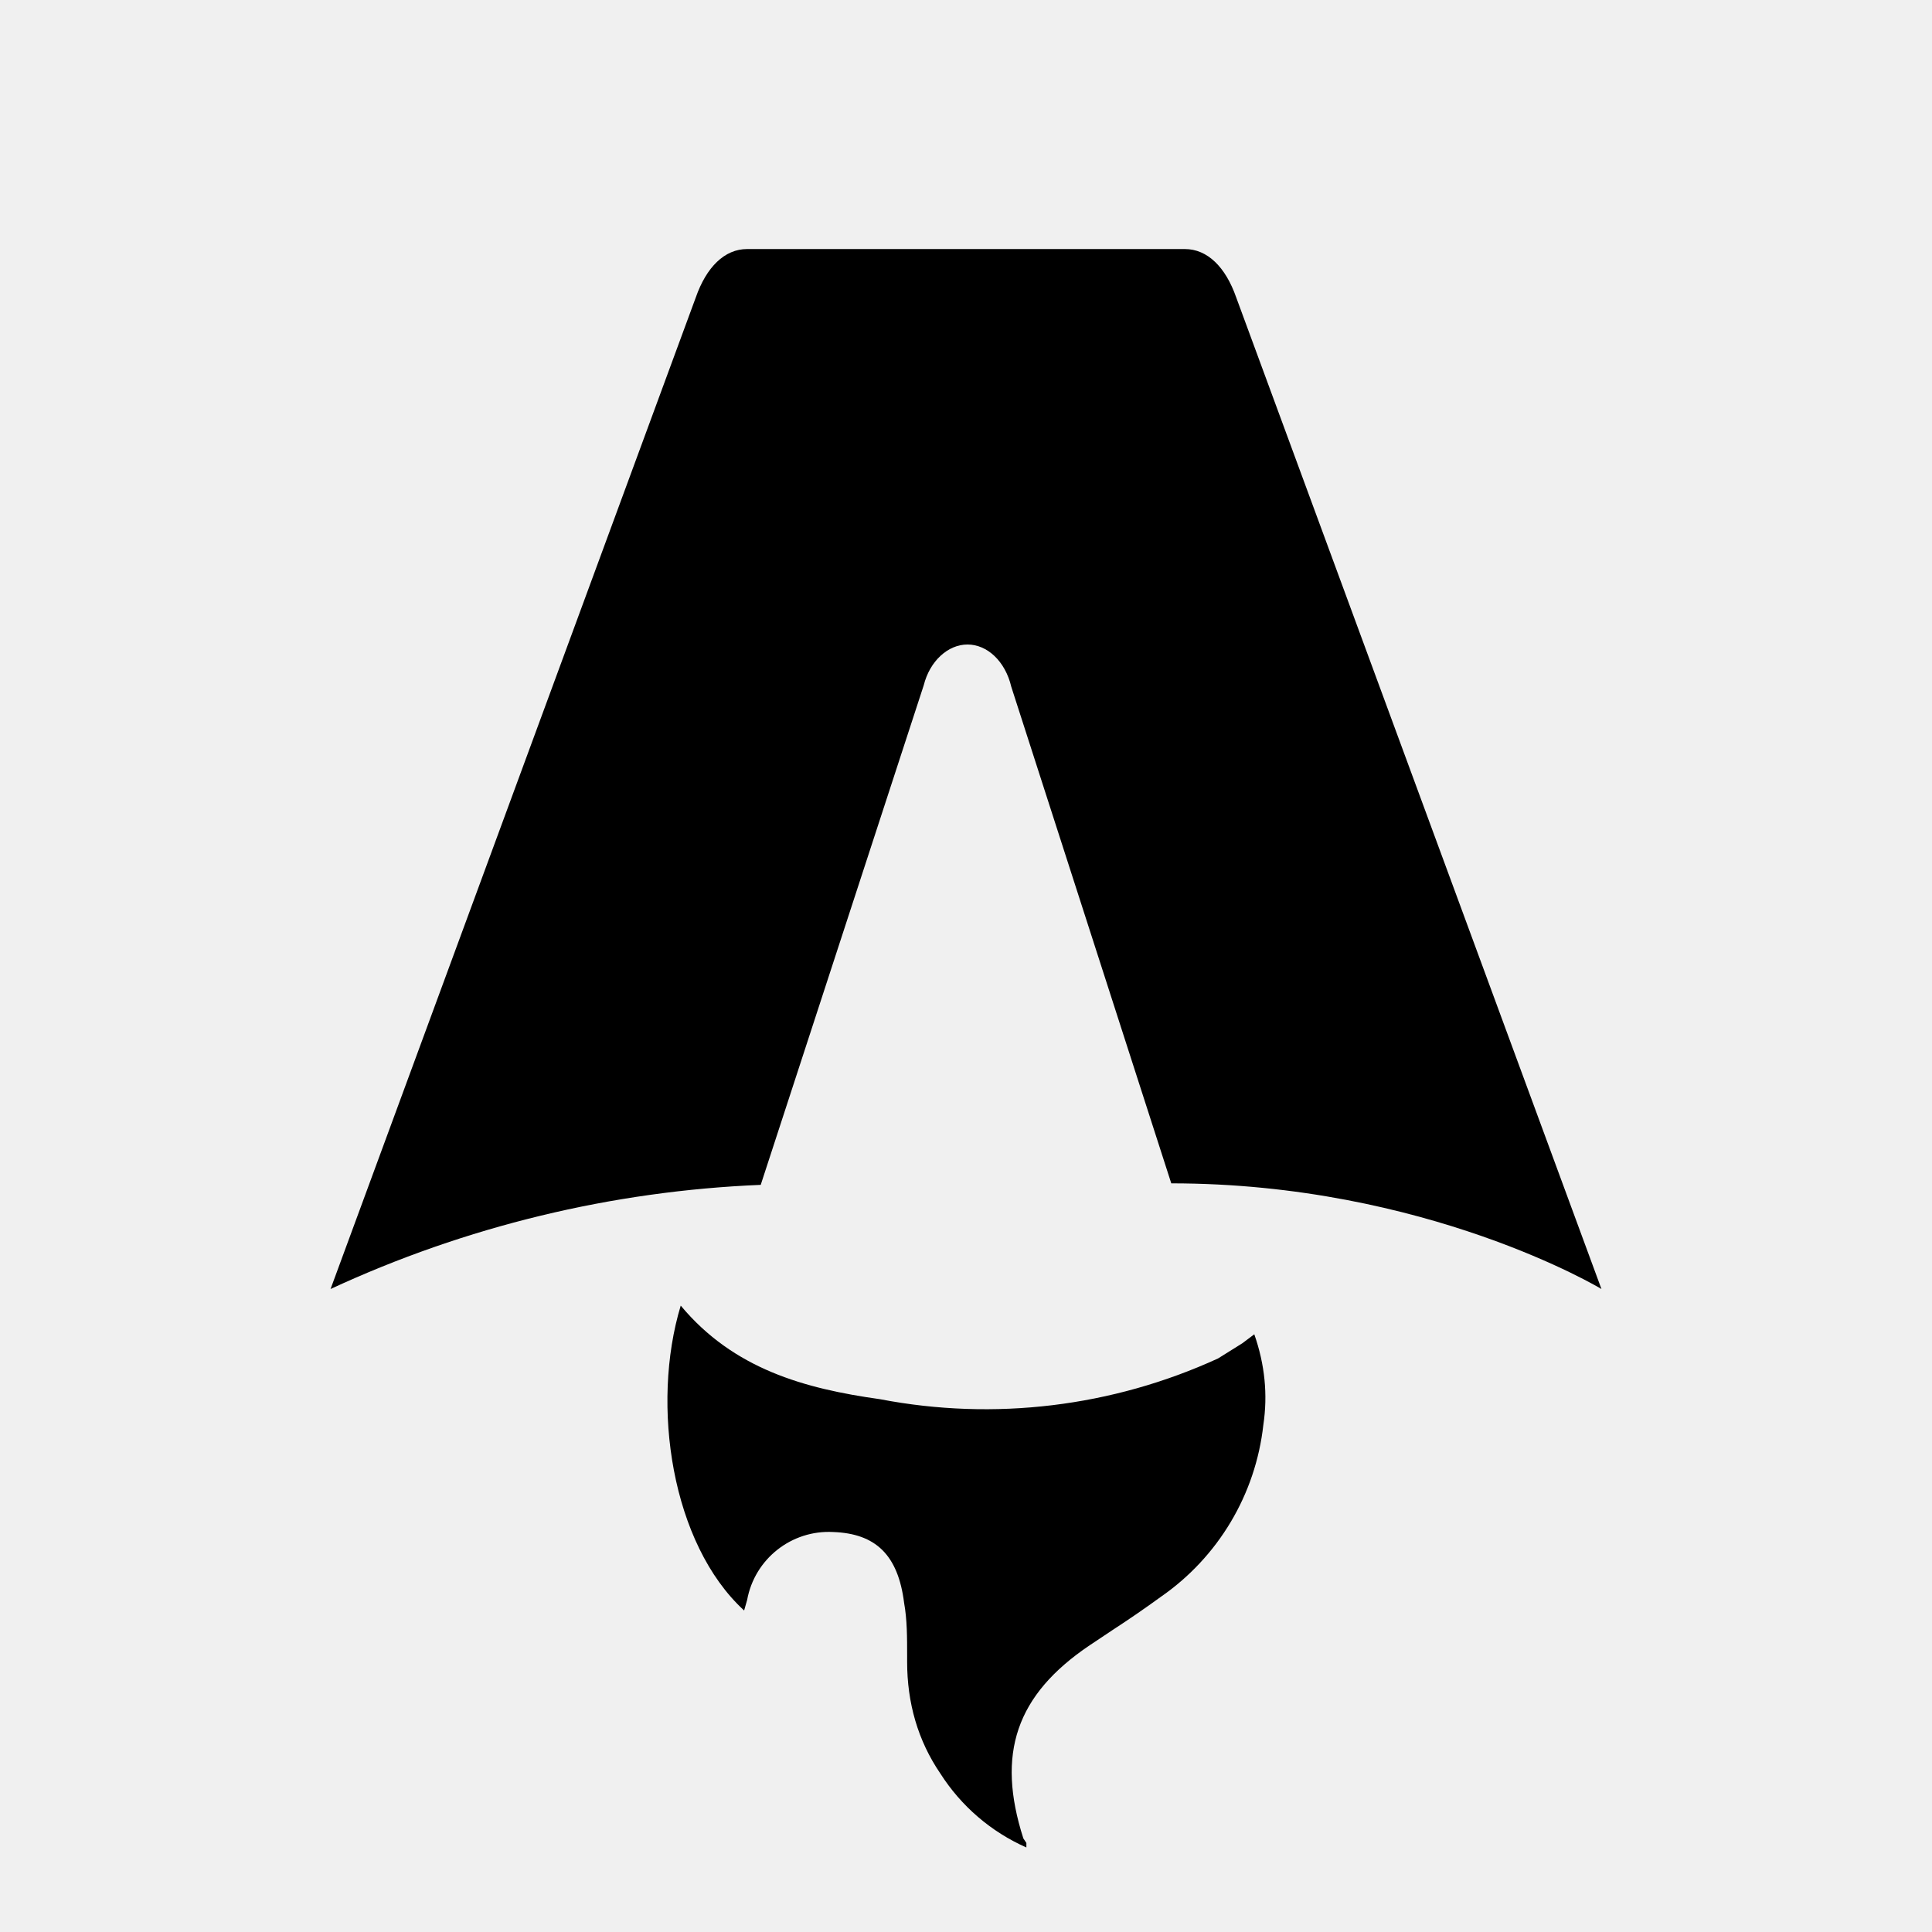
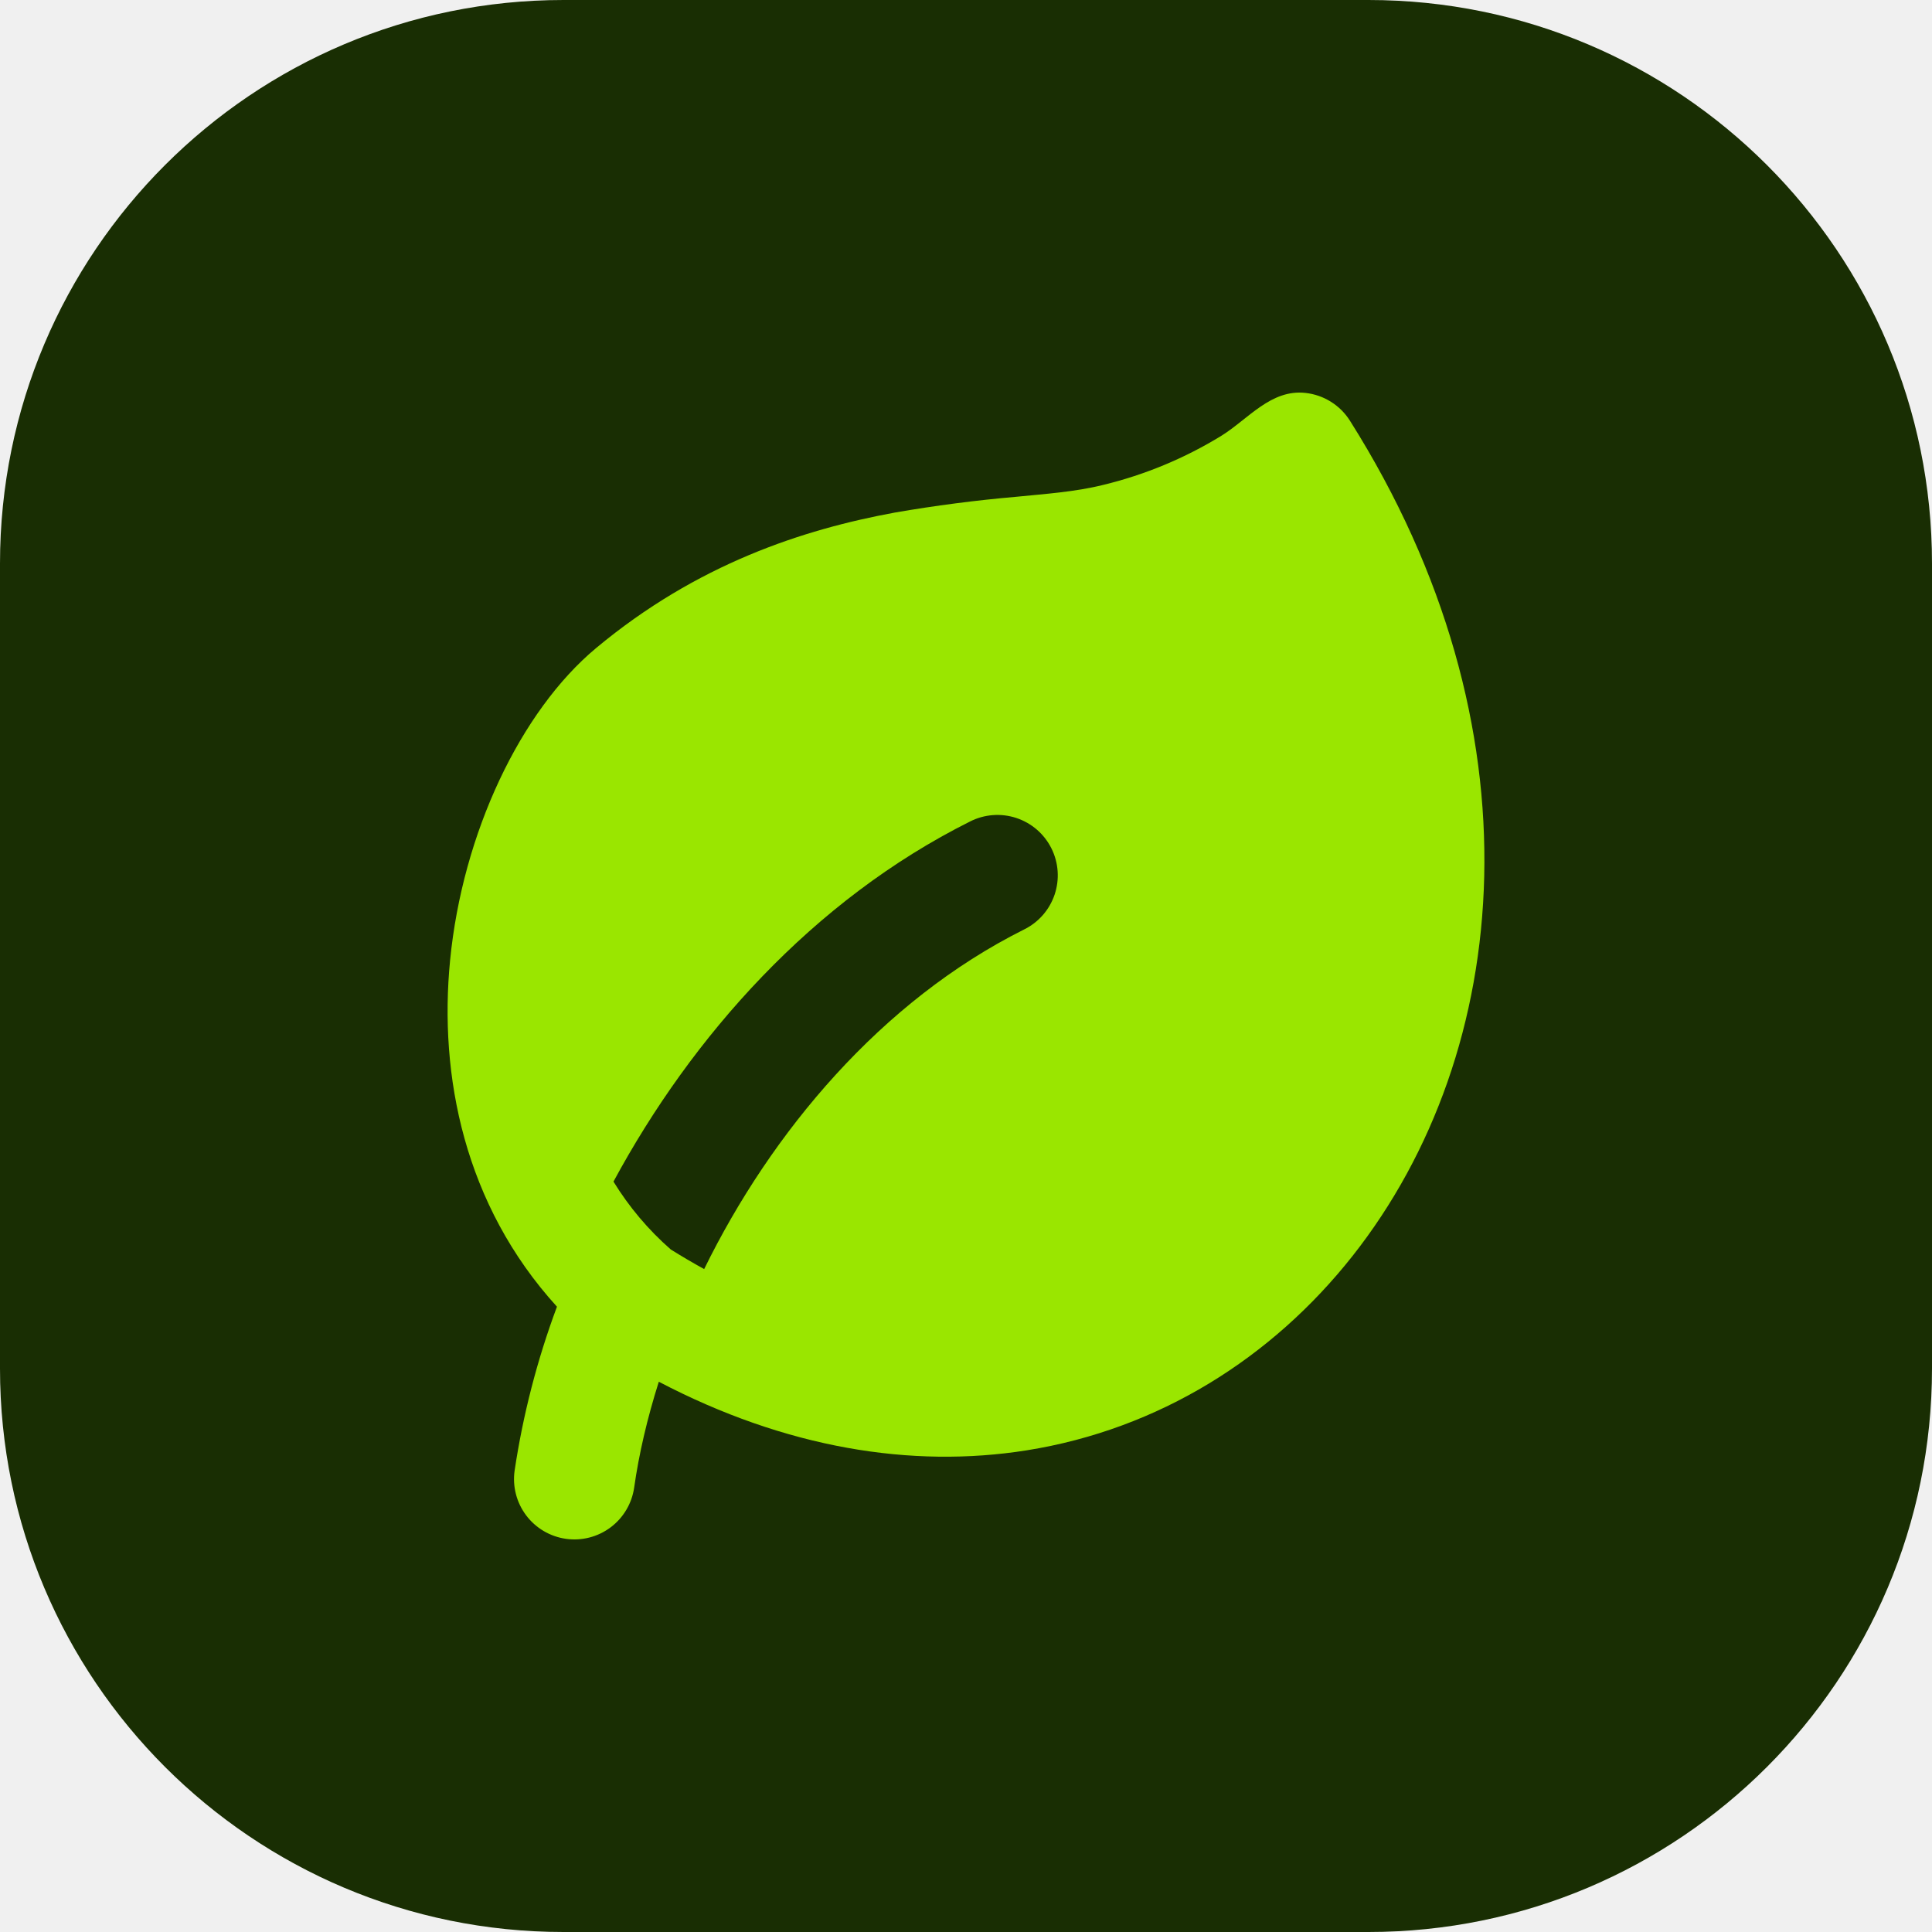
- <svg xmlns="http://www.w3.org/2000/svg" fill="none" viewBox="0 0 128 128">
-   <path d="M50.4 78.5a75.1 75.1 0 0 0-28.5 6.9l24.2-65.7c.7-2 1.9-3.2 3.4-3.2h29c1.5 0 2.7 1.2 3.4 3.2l24.2 65.7s-11.6-7-28.5-7L67 45.5c-.4-1.7-1.6-2.8-2.9-2.8-1.3 0-2.5 1.1-2.9 2.7L50.4 78.5Zm-1.1 28.2Zm-4.2-20.2c-2 6.6-.6 15.8 4.2 20.2a17.5 17.5 0 0 1 .2-.7 5.5 5.5 0 0 1 5.7-4.5c2.8.1 4.3 1.5 4.7 4.7.2 1.1.2 2.3.2 3.5v.4c0 2.7.7 5.2 2.2 7.4a13 13 0 0 0 5.7 4.9v-.3l-.2-.3c-1.8-5.6-.5-9.5 4.4-12.8l1.5-1a73 73 0 0 0 3.2-2.2 16 16 0 0 0 6.8-11.4c.3-2 .1-4-.6-6l-.8.6-1.6 1a37 37 0 0 1-22.4 2.7c-5-.7-9.7-2-13.2-6.2Z" />
-   <style>
-         path { fill: #000; }
-         @media (prefers-color-scheme: dark) {
-             path { fill: #FFF; }
-         }
-     </style>
+ <svg xmlns="http://www.w3.org/2000/svg" width="192" height="192" viewBox="0 0 192 192" fill="none">
+   <rect x="192" width="192" height="192" rx="56" transform="rotate(90 192 0)" fill="#192E03" />
+   <path fill-rule="evenodd" clip-rule="evenodd" d="M129.738 39.048C130.635 39.147 131.497 39.446 132.261 39.924C133.026 40.402 133.673 41.046 134.154 41.808C153.354 72.21 150.456 104.484 134.418 124.812C126.408 134.958 115.158 142.038 102.036 144.132C90.588 145.95 78.079 143.916 65.472 137.316C64.314 140.97 63.492 144.516 63.019 147.858C62.788 149.428 61.945 150.842 60.674 151.792C59.403 152.742 57.807 153.15 56.236 152.926C54.665 152.702 53.247 151.865 52.291 150.598C51.336 149.332 50.922 147.738 51.139 146.166C51.972 140.598 53.384 135.133 55.35 129.858C46.129 119.718 43.608 106.89 44.73 95.43C45.967 82.788 51.733 70.662 59.239 64.404C69.27 56.046 79.806 52.614 88.951 50.934C92.947 50.242 96.97 49.72 101.01 49.368C103.884 49.08 106.818 48.888 109.626 48.192C113.783 47.187 117.755 45.535 121.398 43.296C124.05 41.64 126.312 38.664 129.738 39.048ZM69.978 126.12C76.65 112.518 87.558 99.48 101.76 92.376C102.472 92.027 103.107 91.542 103.629 90.947C104.152 90.352 104.551 89.659 104.805 88.909C105.058 88.159 105.161 87.366 105.106 86.576C105.052 85.786 104.841 85.014 104.487 84.306C104.133 83.598 103.643 82.966 103.044 82.448C102.445 81.931 101.749 81.537 100.997 81.289C100.245 81.041 99.451 80.945 98.661 81.006C97.872 81.066 97.102 81.282 96.397 81.642C80.749 89.466 68.76 102.996 60.967 117.426C62.516 119.95 64.437 122.226 66.666 124.176C67.778 124.868 68.879 125.516 69.978 126.12Z" fill="#9AE600" />
</svg>
